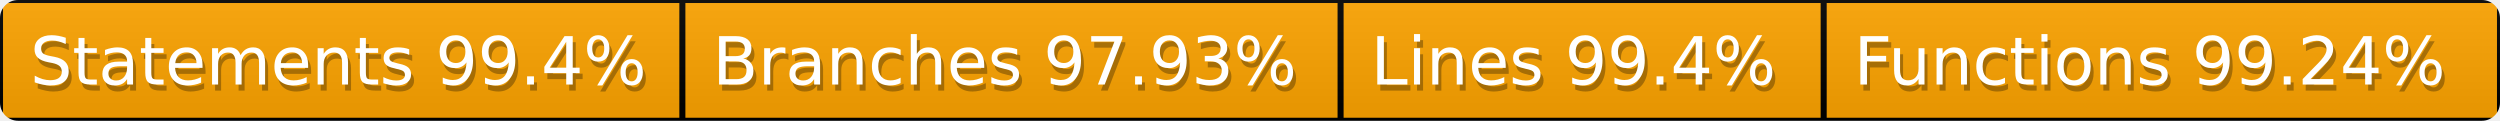
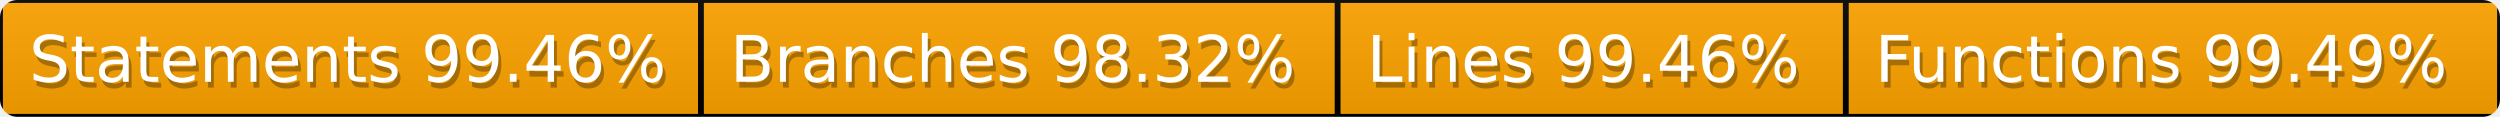
- <svg xmlns="http://www.w3.org/2000/svg" width="414" height="20">
+ <svg xmlns="http://www.w3.org/2000/svg" width="428" height="20">
  <defs>
    <style>text{font-size:11px;font-family:Verdana,DejaVu Sans,Geneva,sans-serif}text.shadow{fill:#010101;fill-opacity:.3}text.high{fill:#fff}</style>
    <linearGradient id="smooth" x2="0" y2="100%">
      <stop offset="0" stop-color="#aaa" stop-opacity=".1" />
      <stop offset="1" stop-opacity=".1" />
    </linearGradient>
    <mask id="round">
      <rect width="100%" height="100%" rx="3" fill="#fff" />
    </mask>
  </defs>
  <g id="bg" mask="url(#round)">
-     <path fill="orange" stroke="#000" d="M0 0h113v20H0zM113 0h109v20H113zM222 0h80v20h-80zM302 0h112v20H302z" />
-     <path fill="url(#smooth)" d="M0 0h414v20H0z" />
+     <path fill="orange" stroke="#000" d="M0 0h120v20H0zM120 0h109v20H120zM229 0h87v20h-87zM316 0h112v20H316z" />
+     <path fill="url(#smooth)" d="M0 0h428v20H0z" />
  </g>
  <g id="fg">
-     <text class="shadow" x="5.5" y="15">Statements 99.4%</text>
-     <text class="high" x="5" y="14">Statements 99.4%</text>
-     <text class="shadow" x="118.5" y="15">Branches 97.93%</text>
-     <text class="high" x="118" y="14">Branches 97.93%</text>
-     <text class="shadow" x="227.5" y="15">Lines 99.4%</text>
-     <text class="high" x="227" y="14">Lines 99.4%</text>
-     <text class="shadow" x="307.5" y="15">Functions 99.24%</text>
-     <text class="high" x="307" y="14">Functions 99.24%</text>
+     <text class="shadow" x="5.5" y="15">Statements 99.46%</text>
+     <text class="high" x="5" y="14">Statements 99.46%</text>
+     <text class="shadow" x="125.5" y="15">Branches 98.32%</text>
+     <text class="high" x="125" y="14">Branches 98.32%</text>
+     <text class="shadow" x="234.5" y="15">Lines 99.46%</text>
+     <text class="high" x="234" y="14">Lines 99.46%</text>
+     <text class="shadow" x="321.5" y="15">Functions 99.49%</text>
+     <text class="high" x="321" y="14">Functions 99.49%</text>
  </g>
</svg>
